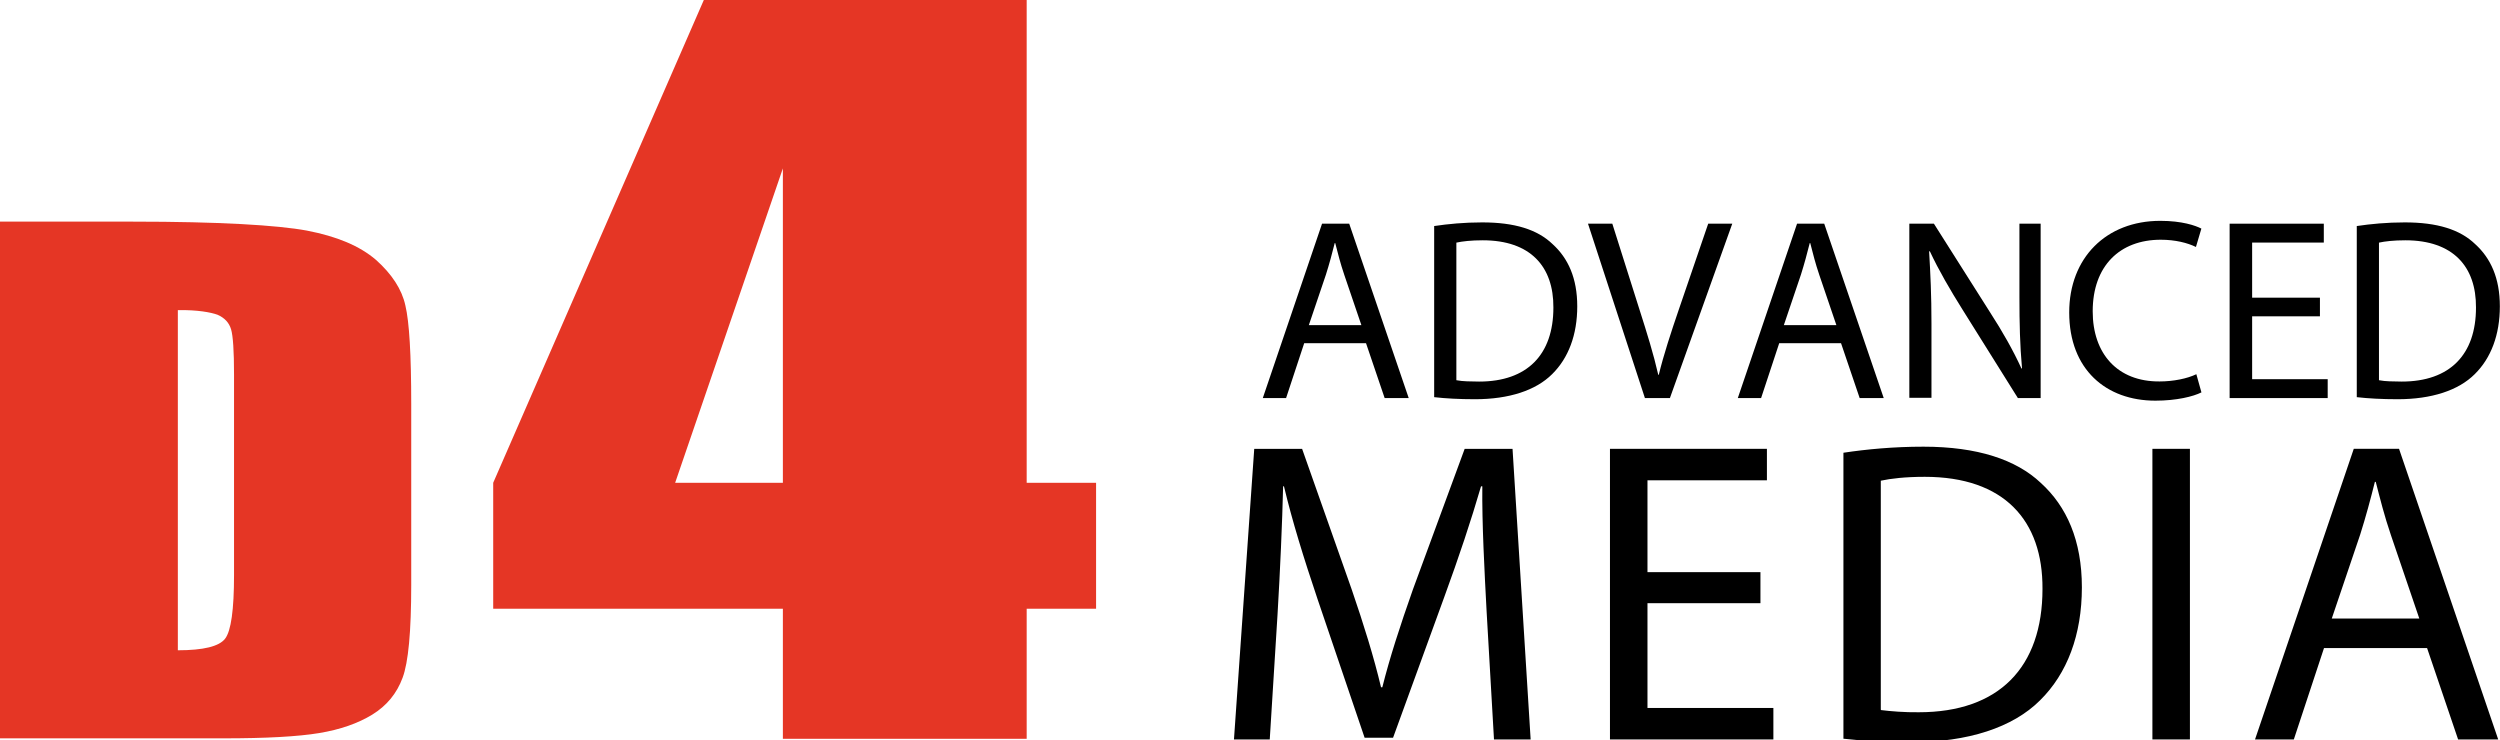
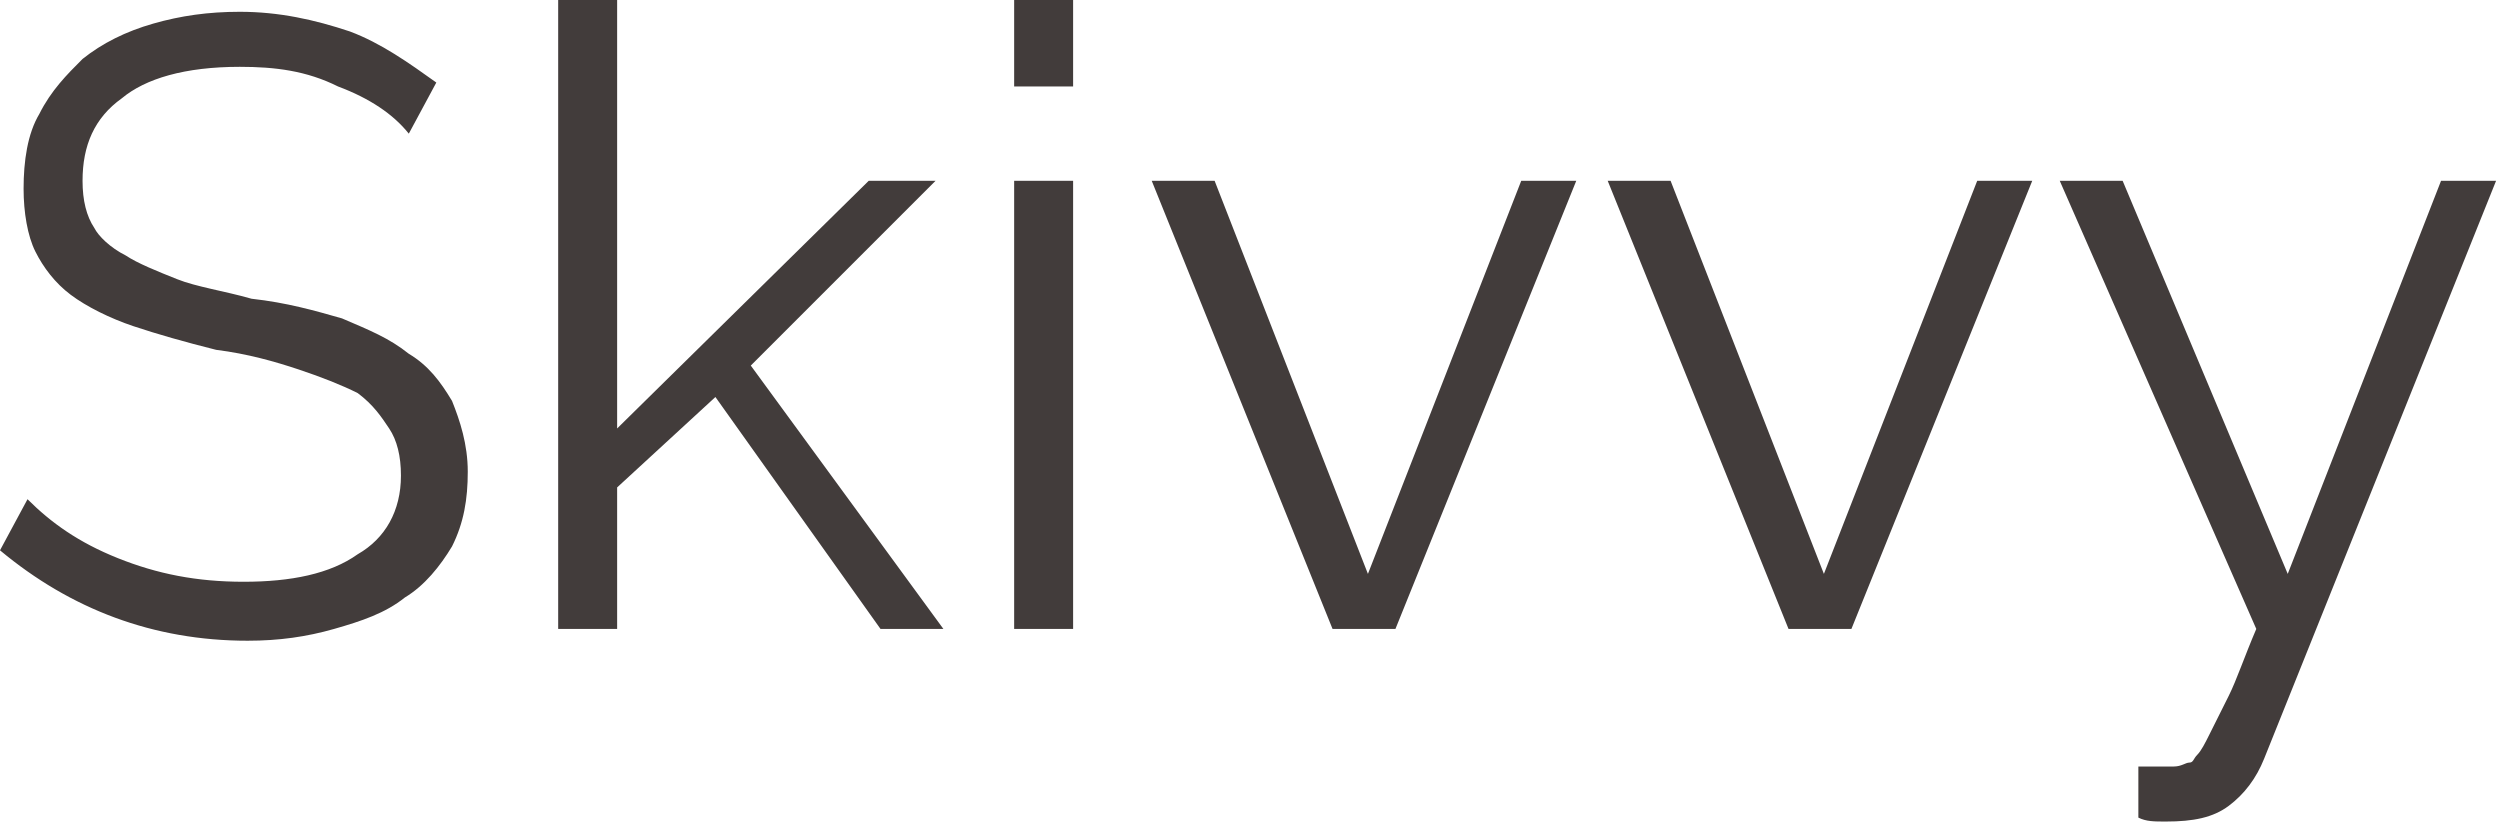
- <svg xmlns="http://www.w3.org/2000/svg" viewBox="0 0 213 63">
-   <style>.style0{fill:#e53625;}</style>
-   <path d="M0 18.883h11.337c7.318 0 12.3 0.3 14.8 0.762c2.579 0.5 4.5 1.3 5.9 2.5 c1.343 1.2 2.2 2.5 2.5 3.878c0.336 1.4 0.5 4.2 0.5 8.396v15.431c0 3.955-0.246 6.6-0.738 7.9 c-0.492 1.333-1.35 2.377-2.573 3.13c-1.224 0.753-2.735 1.279-4.535 1.578c-1.8 0.299-4.511 0.449-8.134 0.449H0V18.883z M15.152 26.421v28.983c2.183 0 3.527-0.331 4.031-0.993c0.504-0.662 0.756-2.463 0.756-5.402V31.892 c0-1.996-0.084-3.275-0.252-3.837c-0.168-0.562-0.552-0.975-1.152-1.238C17.935 26.6 16.8 26.4 15.2 26.421z" class="style0" />
-   <path d="M87.473 0v41.133h5.913v10.73h-5.913v11.08H66.701v-11.08h-24.68v-10.73L59.966 0H87.473z M66.701 41.1 V14.346l-9.178 26.787H66.701z" class="style0" />
-   <path d="M111.117 29.243l-1.543 4.674h-1.984l5.048-14.858h2.315l5.07 14.858h-2.05l-1.587-4.674H111.117z M115.989 27.7 l-1.455-4.277c-0.331-0.97-0.551-1.852-0.772-2.711h-0.044c-0.22 0.882-0.463 1.786-0.75 2.689l-1.455 4.299H115.989z" />
-   <path d="M122.204 19.257c1.168-0.176 2.557-0.309 4.078-0.309c2.756 0 4.7 0.6 6 1.852c1.323 1.2 2.1 2.9 2.1 5.3 c0 2.425-0.75 4.409-2.139 5.776c-1.389 1.389-3.681 2.138-6.569 2.138c-1.367 0-2.513-0.066-3.483-0.176V19.257z M124.122 32.4 c0.485 0.1 1.2 0.1 1.9 0.11c4.1 0 6.327-2.293 6.327-6.305c0.022-3.505-1.962-5.732-6.018-5.732 c-0.992 0-1.742 0.088-2.249 0.199V32.395z" />
-   <path d="M140.147 33.916l-4.85-14.858h2.072l2.315 7.319c0.639 2 1.2 3.8 1.6 5.555h0.044 c0.419-1.719 1.036-3.593 1.698-5.533l2.513-7.341h2.05l-5.313 14.858H140.147z" />
-   <path d="M151.588 29.243l-1.543 4.674h-1.984l5.048-14.858h2.315l5.07 14.858h-2.05l-1.587-4.674H151.588z M156.459 27.7 l-1.455-4.277c-0.331-0.97-0.551-1.852-0.771-2.711h-0.044c-0.221 0.882-0.463 1.786-0.75 2.689l-1.455 4.299H156.459z" />
-   <path d="M162.675 33.916V19.058h2.094l4.762 7.517c1.102 1.7 2 3.3 2.7 4.828l0.044-0.022 c-0.176-1.984-0.22-3.792-0.22-6.107v-6.217h1.808v14.858h-1.94l-4.718-7.539c-1.036-1.653-2.028-3.351-2.778-4.96l-0.066 0 c0.11 1.9 0.2 3.7 0.2 6.128v6.349H162.675z" />
-   <path d="M187.562 33.432c-0.705 0.353-2.116 0.705-3.924 0.705c-4.189 0-7.341-2.645-7.341-7.517c0-4.652 3.152-7.804 7.76-7.804 c1.852 0 3 0.4 3.5 0.661l-0.463 1.565c-0.727-0.353-1.763-0.617-2.998-0.617c-3.483 0-5.798 2.226-5.798 6.1 c0 3.6 2.1 6 5.7 5.974c1.168 0 2.359-0.242 3.131-0.617L187.562 33.432z" />
-   <path d="M197.658 26.95h-5.776v5.357h6.437v1.609h-8.355V19.058h8.024v1.609h-6.106v4.695h5.776V26.95z" />
-   <path d="M200.809 19.257c1.168-0.176 2.557-0.309 4.078-0.309c2.755 0 4.7 0.6 6 1.852c1.323 1.2 2.1 2.9 2.1 5.3 c0 2.425-0.75 4.409-2.138 5.776c-1.389 1.389-3.682 2.138-6.569 2.138c-1.367 0-2.513-0.066-3.483-0.176V19.257z M202.727 32.4 c0.485 0.1 1.2 0.1 1.9 0.11c4.1 0 6.327-2.293 6.327-6.305c0.022-3.505-1.962-5.732-6.018-5.732 c-0.992 0-1.741 0.088-2.248 0.199V32.395z" />
-   <path d="M126.661 52.127c-0.184-3.453-0.404-7.605-0.367-10.691h-0.11c-0.845 2.902-1.874 5.988-3.123 9.405l-4.372 12.013h-2.424 l-4.004-11.792c-1.176-3.49-2.167-6.686-2.866-9.625h-0.073c-0.073 3.086-0.257 7.237-0.478 10.948l-0.661 10.617h-3.049 l1.727-24.761h4.078l4.225 11.977c1.029 3 1.9 5.8 2.5 8.339h0.11c0.625-2.498 1.506-5.217 2.608-8.339l4.408-11.977 h4.078l1.543 24.761h-3.123L126.661 52.127z" />
-   <path d="M149.99 51.392h-9.625v8.927h10.727v2.682h-13.923V38.24h13.372v2.682h-10.176v7.825h9.625V51.392z" />
-   <path d="M157.08 38.571c1.947-0.294 4.261-0.514 6.796-0.514c4.592 0 7.9 1.1 10 3.086c2.204 2 3.5 4.9 3.5 8.9 c0 4.041-1.249 7.347-3.564 9.625c-2.314 2.315-6.135 3.564-10.948 3.564c-2.278 0-4.188-0.11-5.804-0.294V38.571z M160.276 60.5 c0.808 0.1 2 0.2 3.2 0.184c6.833 0 10.544-3.821 10.544-10.507c0.037-5.841-3.269-9.552-10.029-9.552 c-1.653 0-2.902 0.147-3.747 0.331V60.466z" />
-   <path d="M186.581 38.24v24.761h-3.196V38.24H186.581z" />
-   <path d="M198.006 55.213l-2.572 7.788h-3.306l8.413-24.761h3.857l8.449 24.761h-3.416l-2.645-7.788H198.006z M206.125 52.7 l-2.425-7.127c-0.551-1.616-0.918-3.086-1.286-4.518h-0.074c-0.367 1.469-0.771 2.975-1.249 4.482l-2.425 7.164H206.125z" />
+ <svg xmlns="http://www.w3.org/2000/svg" version="1.1" x="0px" y="0px" width="63.6px" height="20.9px" viewBox="0 0 63.6 20.9" overflow="scroll" enable-background="new 0 0 63.6 20.9" xml:space="preserve">
+   <style>#skivvy-logo-color{fill:#423C3B;}</style>
+   <path id="skivvy-logo-color" d="M10.4 3.4c-0.4-0.5-1-0.9-1.8-1.2C7.8 1.8 7 1.7 6.1 1.7c-1.4 0-2.4 0.3-3 0.8C2.4 3 2.1 3.7 2.1 4.6c0 0.5 0.1 0.9 0.3 1.2C2.5 6 2.8 6.3 3.2 6.5 3.5 6.7 4 6.9 4.5 7.1c0.5 0.2 1.2 0.3 1.9 0.5C7.3 7.7 8 7.9 8.7 8.1 9.4 8.4 9.9 8.6 10.4 9c0.5 0.3 0.8 0.7 1.1 1.2 0.2 0.5 0.4 1.1 0.4 1.8 0 0.7-0.1 1.3-0.4 1.9 -0.3 0.5-0.7 1-1.2 1.3 -0.5 0.4-1.1 0.6-1.8 0.8s-1.4 0.3-2.2 0.3c-2.4 0-4.5-0.8-6.3-2.3l0.7-1.3c0.6 0.6 1.3 1.1 2.3 1.5 1 0.4 2 0.6 3.2 0.6 1.2 0 2.2-0.2 2.9-0.7 0.7-0.4 1.1-1.1 1.1-2 0-0.5-0.1-0.9-0.3-1.2S9.5 10.3 9.1 10C8.7 9.8 8.2 9.6 7.6 9.4 7 9.2 6.3 9 5.5 8.9 4.7 8.7 4 8.5 3.4 8.3 2.8 8.1 2.2 7.8 1.8 7.5 1.4 7.2 1.1 6.8 0.9 6.4s-0.3-1-0.3-1.6c0-0.7 0.1-1.4 0.4-1.9 0.3-0.6 0.7-1 1.1-1.4 0.5-0.4 1.1-0.7 1.8-0.9 0.7-0.2 1.4-0.3 2.2-0.3 1 0 1.9 0.2 2.8 0.5 0.8 0.3 1.5 0.8 2.2 1.3L10.4 3.4zM22.4 16l-4.2-5.9 -2.5 2.3V16h-1.5V0h1.5v10.9l6.4-6.3h1.7l-4.7 4.7L24 16H22.4zM25.8 2.2V0h1.5v2.2H25.8zM25.8 16V4.6h1.5V16H25.8zM33.9 16L29.3 4.6h1.6l3.9 10 3.9-10h1.4L35.5 16H33.9zM45.5 16L40.9 4.6h1.6l3.9 10 3.9-10h1.4L47.1 16H45.5zM54.4 19.5c0.1 0 0.1 0 0.2 0 0.1 0 0.1 0 0.2 0 0.1 0 0.3 0 0.5 0s0.3-0.1 0.4-0.1c0.1 0 0.1-0.1 0.2-0.2 0.1-0.1 0.2-0.3 0.3-0.5 0.1-0.2 0.3-0.6 0.5-1 0.2-0.4 0.4-1 0.7-1.7l-5-11.4H54l4.2 10 3.9-10h1.4l-5.9 14.7c-0.2 0.5-0.5 0.9-0.9 1.2s-0.9 0.4-1.6 0.4c-0.3 0-0.5 0-0.7-0.1V19.5z" />
</svg>
